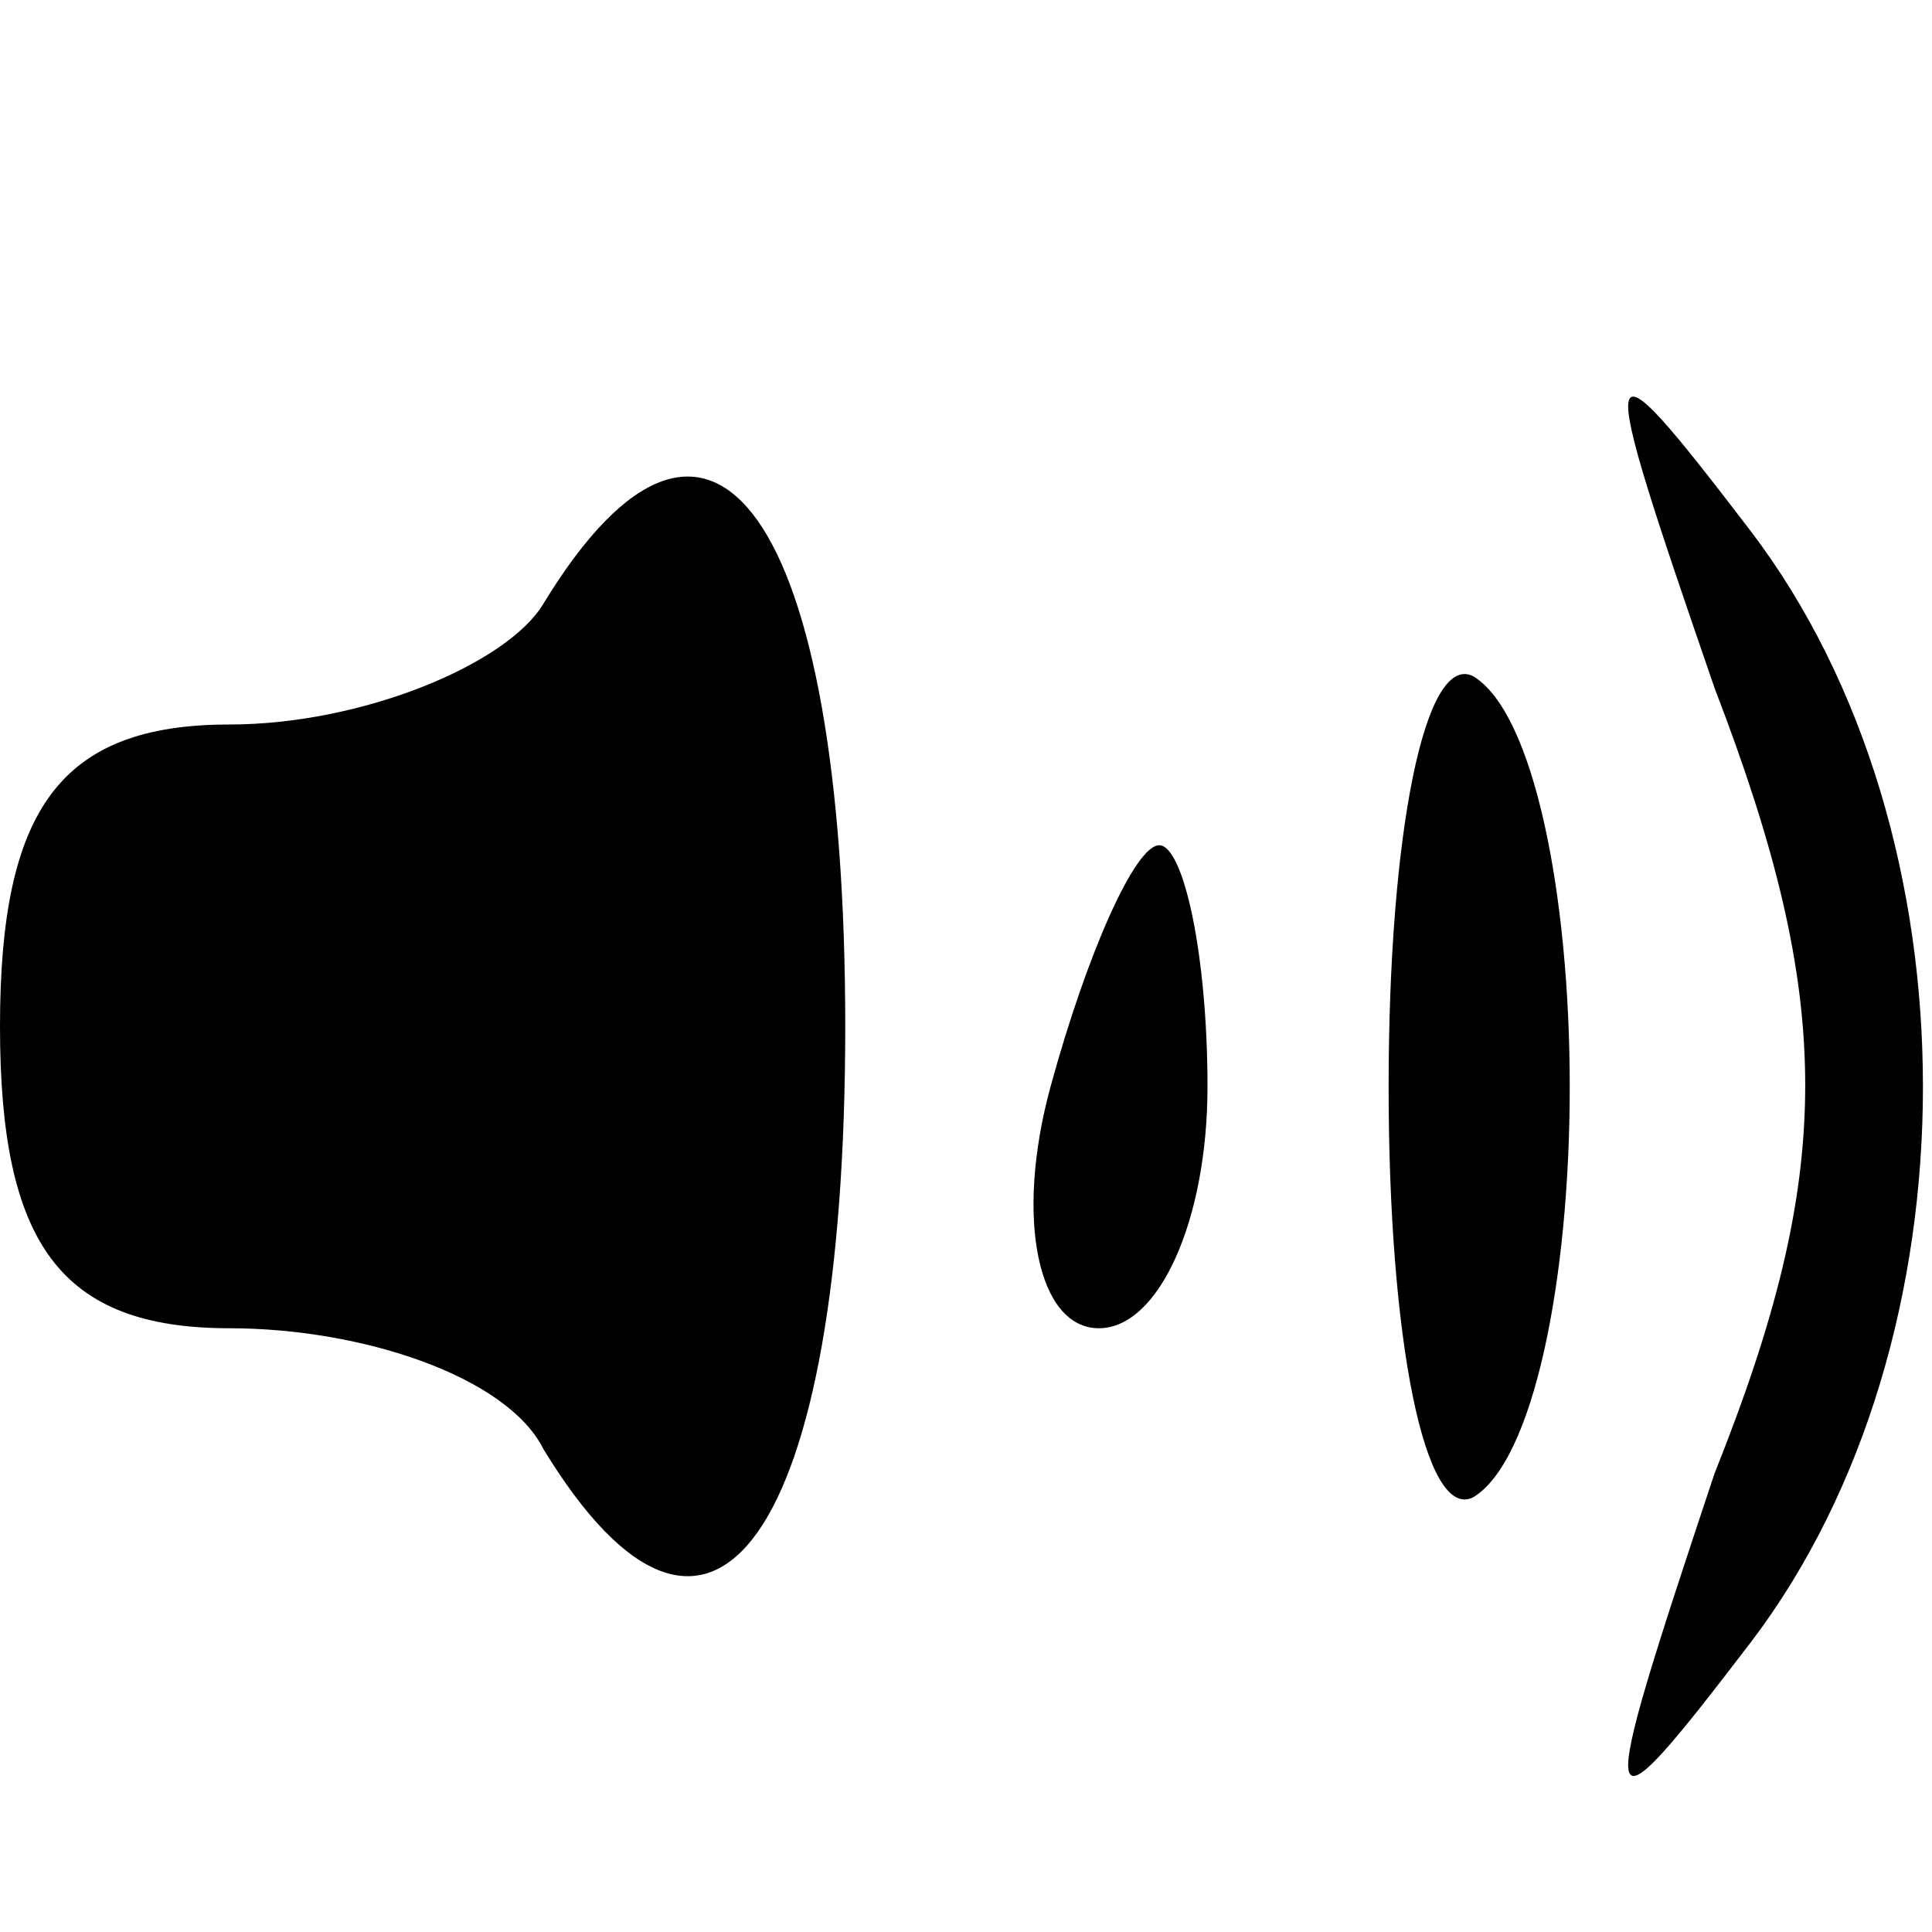
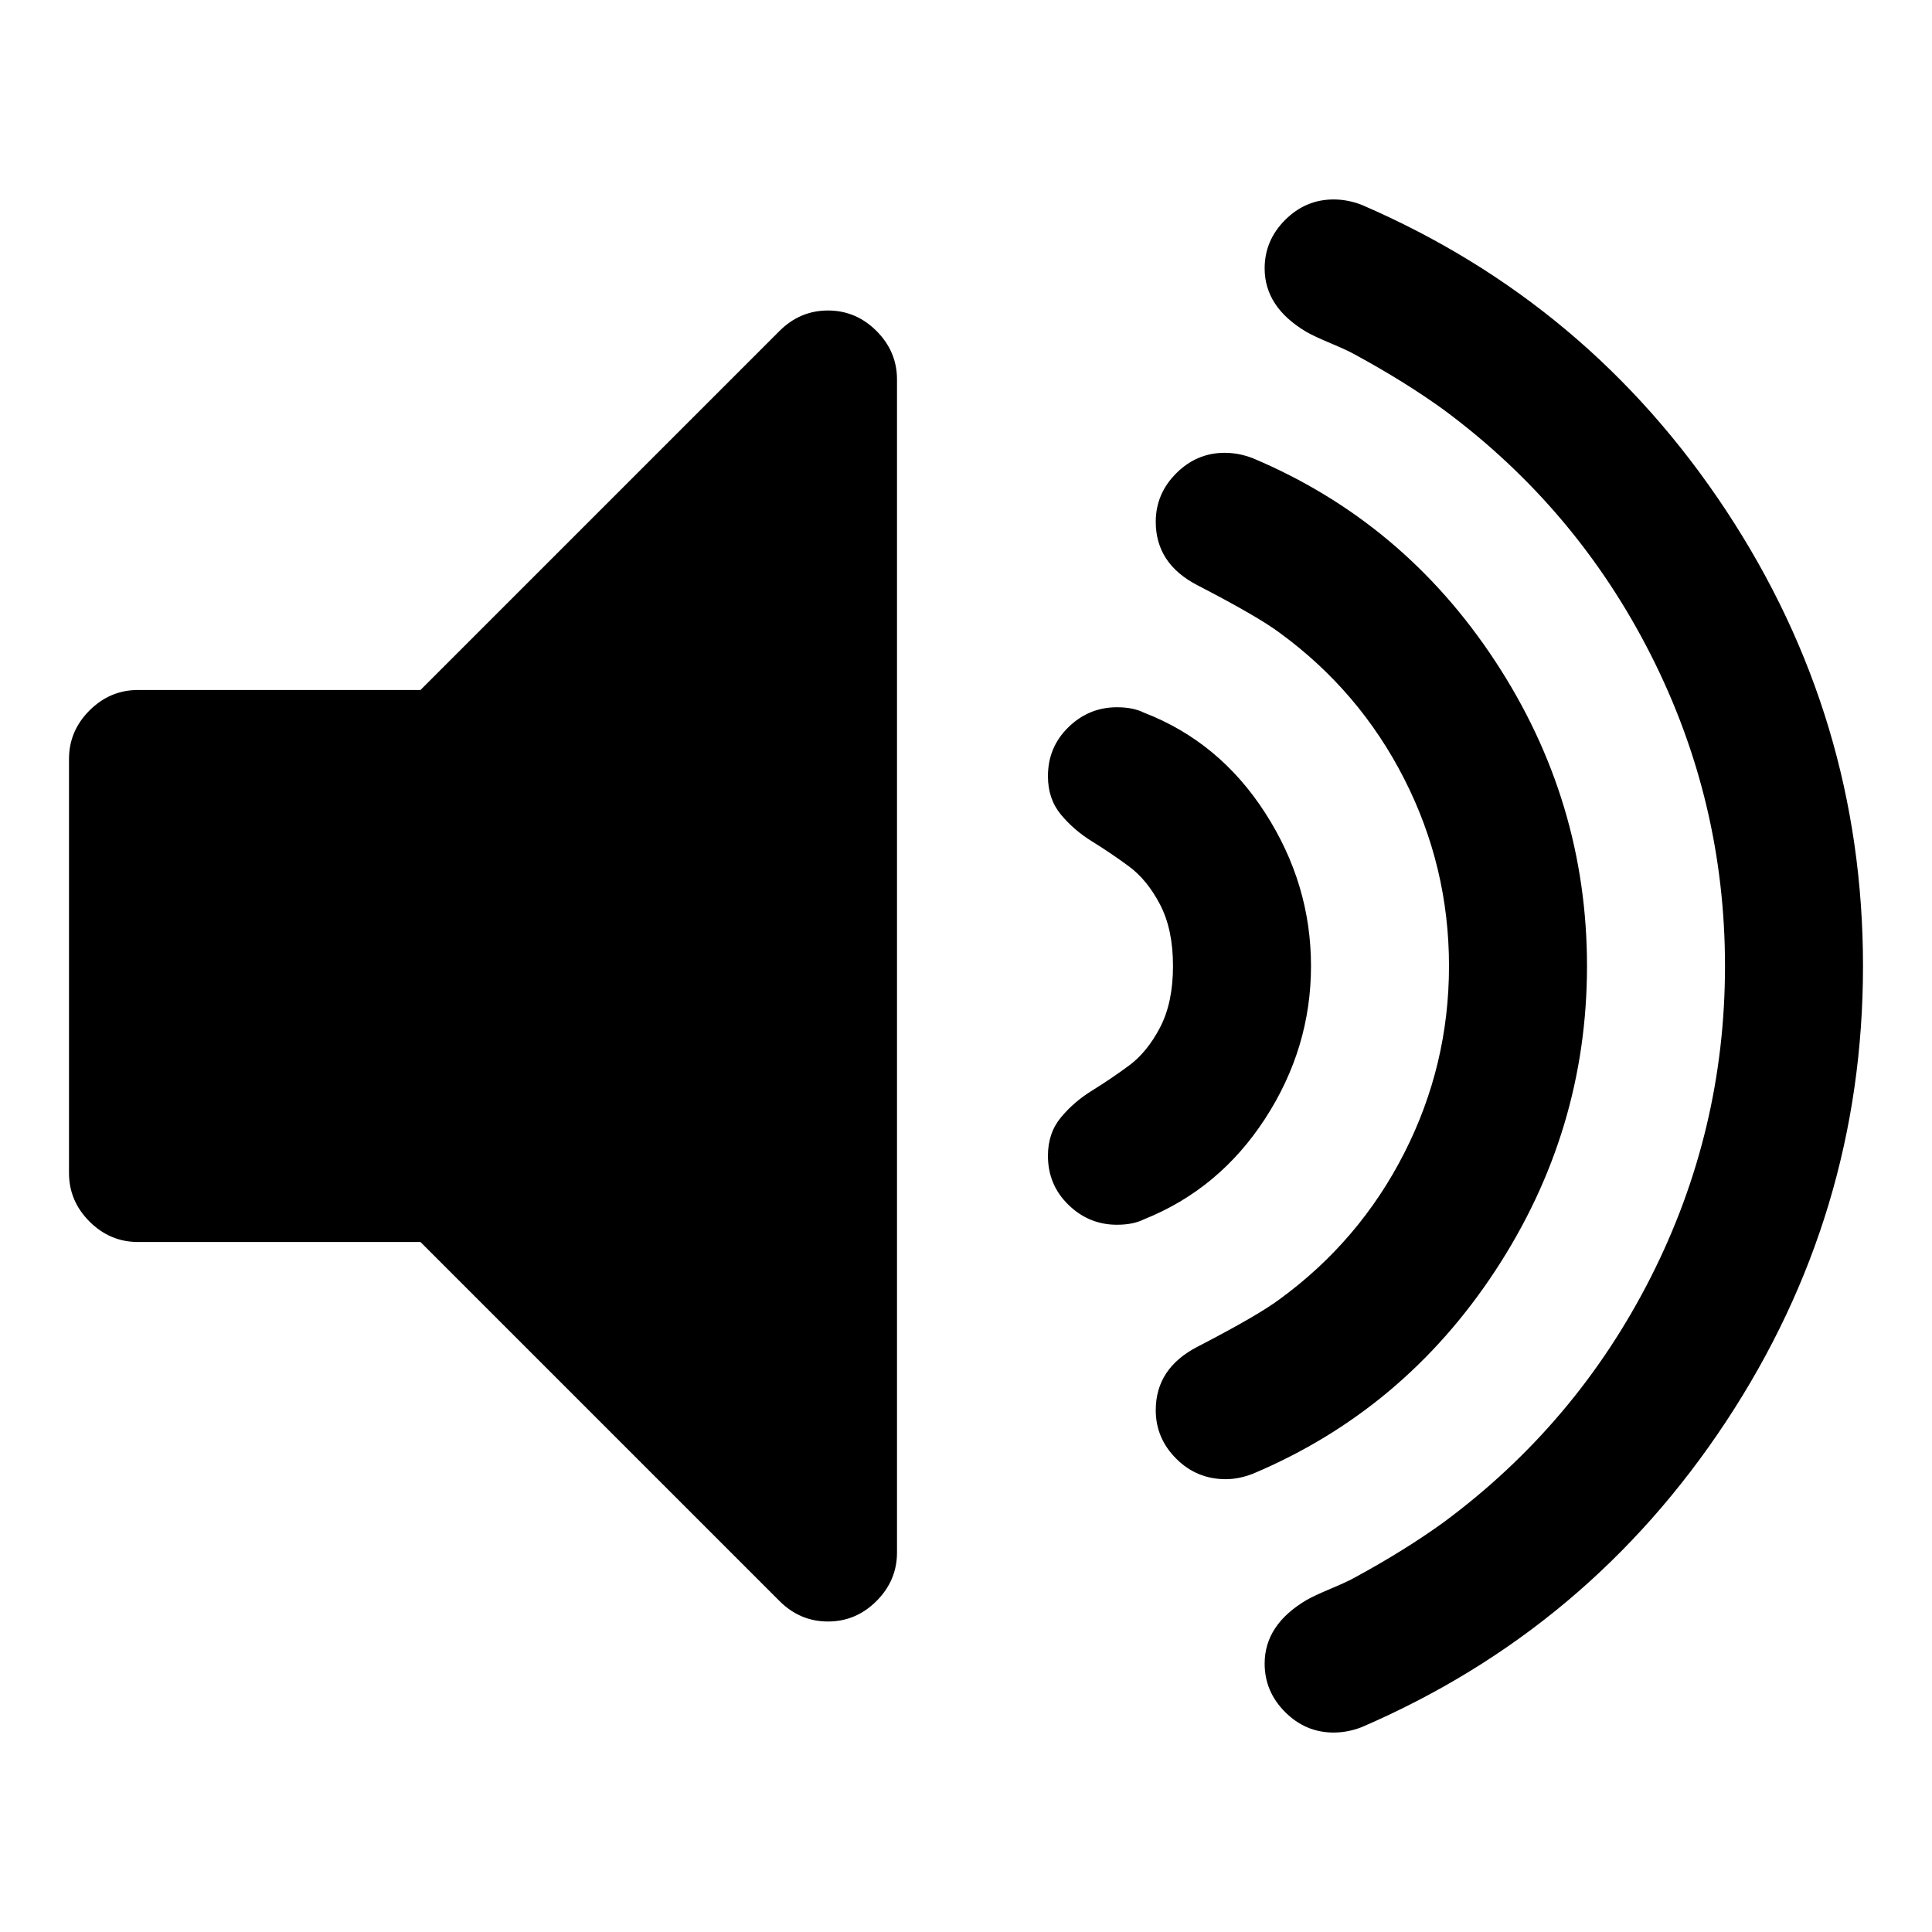
- <svg xmlns="http://www.w3.org/2000/svg" id="audio" version="1.0" width="100%" height="100%" viewBox="0 0 16 16" preserveAspectRatio="xMidYMid">
-   <g class="SVGChild" transform="translate(0,16) scale(0.1,-0.1)" fill="currentColor" stroke="none">
-     <path d="M142 103 c10 -26 10 -40 0 -65 -10 -30 -10 -31 3 -14 19 25 19 67 0 92 -13 17 -13 16 -3 -13z" />
-     <path d="M45 110 c-3 -5 -15 -10 -26 -10 -14 0 -19 -7 -19 -25 0 -18 5 -25 19 -25 11 0 23 -4 26 -10 14 -23 25 -7 25 35 0 42 -11 58 -25 35z" />
-     <path d="M115 70 c0 -21 3 -36 7 -34 5 3 8 18 8 34 0 16 -3 31 -8 34 -4 2 -7 -13 -7 -34z" />
-     <path d="M87 70 c-3 -11 -1 -20 4 -20 5 0 9 9 9 20 0 11 -2 20 -4 20 -2 0 -6 -9 -9 -20z" />
-   </g>
+ <svg xmlns="http://www.w3.org/2000/svg" id="audio" width="100%" height="100%" viewBox="0 0 1792 1792">
+   <path fill="currentColor" d="M832 352v1088q0 26-19 45t-45 19-45-19l-333-333h-262q-26 0-45-19t-19-45v-384q0-26 19-45t45-19h262l333-333q19-19 45-19t45 19 19 45zm384 544q0 76-42.5 141.5t-112.5 93.5q-10 5-25 5-26 0-45-18.5t-19-45.5q0-21 12-35.5t29-25 34-23 29-35.5 12-57-12-57-29-35.5-34-23-29-25-12-35.5q0-27 19-45.5t45-18.5q15 0 25 5 70 27 112.5 93t42.5 142zm256 0q0 153-85 282.5t-225 188.5q-13 5-25 5-27 0-46-19t-19-45q0-39 39-59 56-29 76-44 74-54 115.5-135.5t41.5-173.5-41.5-173.5-115.5-135.5q-20-15-76-44-39-20-39-59 0-26 19-45t45-19q13 0 26 5 140 59 225 188.5t85 282.5zm256 0q0 230-127 422.5t-338 283.5q-13 5-26 5-26 0-45-19t-19-45q0-36 39-59 7-4 22.5-10.5t22.5-10.5q46-25 82-51 123-91 192-227t69-289-69-289-192-227q-36-26-82-51-7-4-22.5-10.5t-22.5-10.5q-39-23-39-59 0-26 19-45t45-19q13 0 26 5 211 91 338 283.5t127 422.5z" />
</svg>
